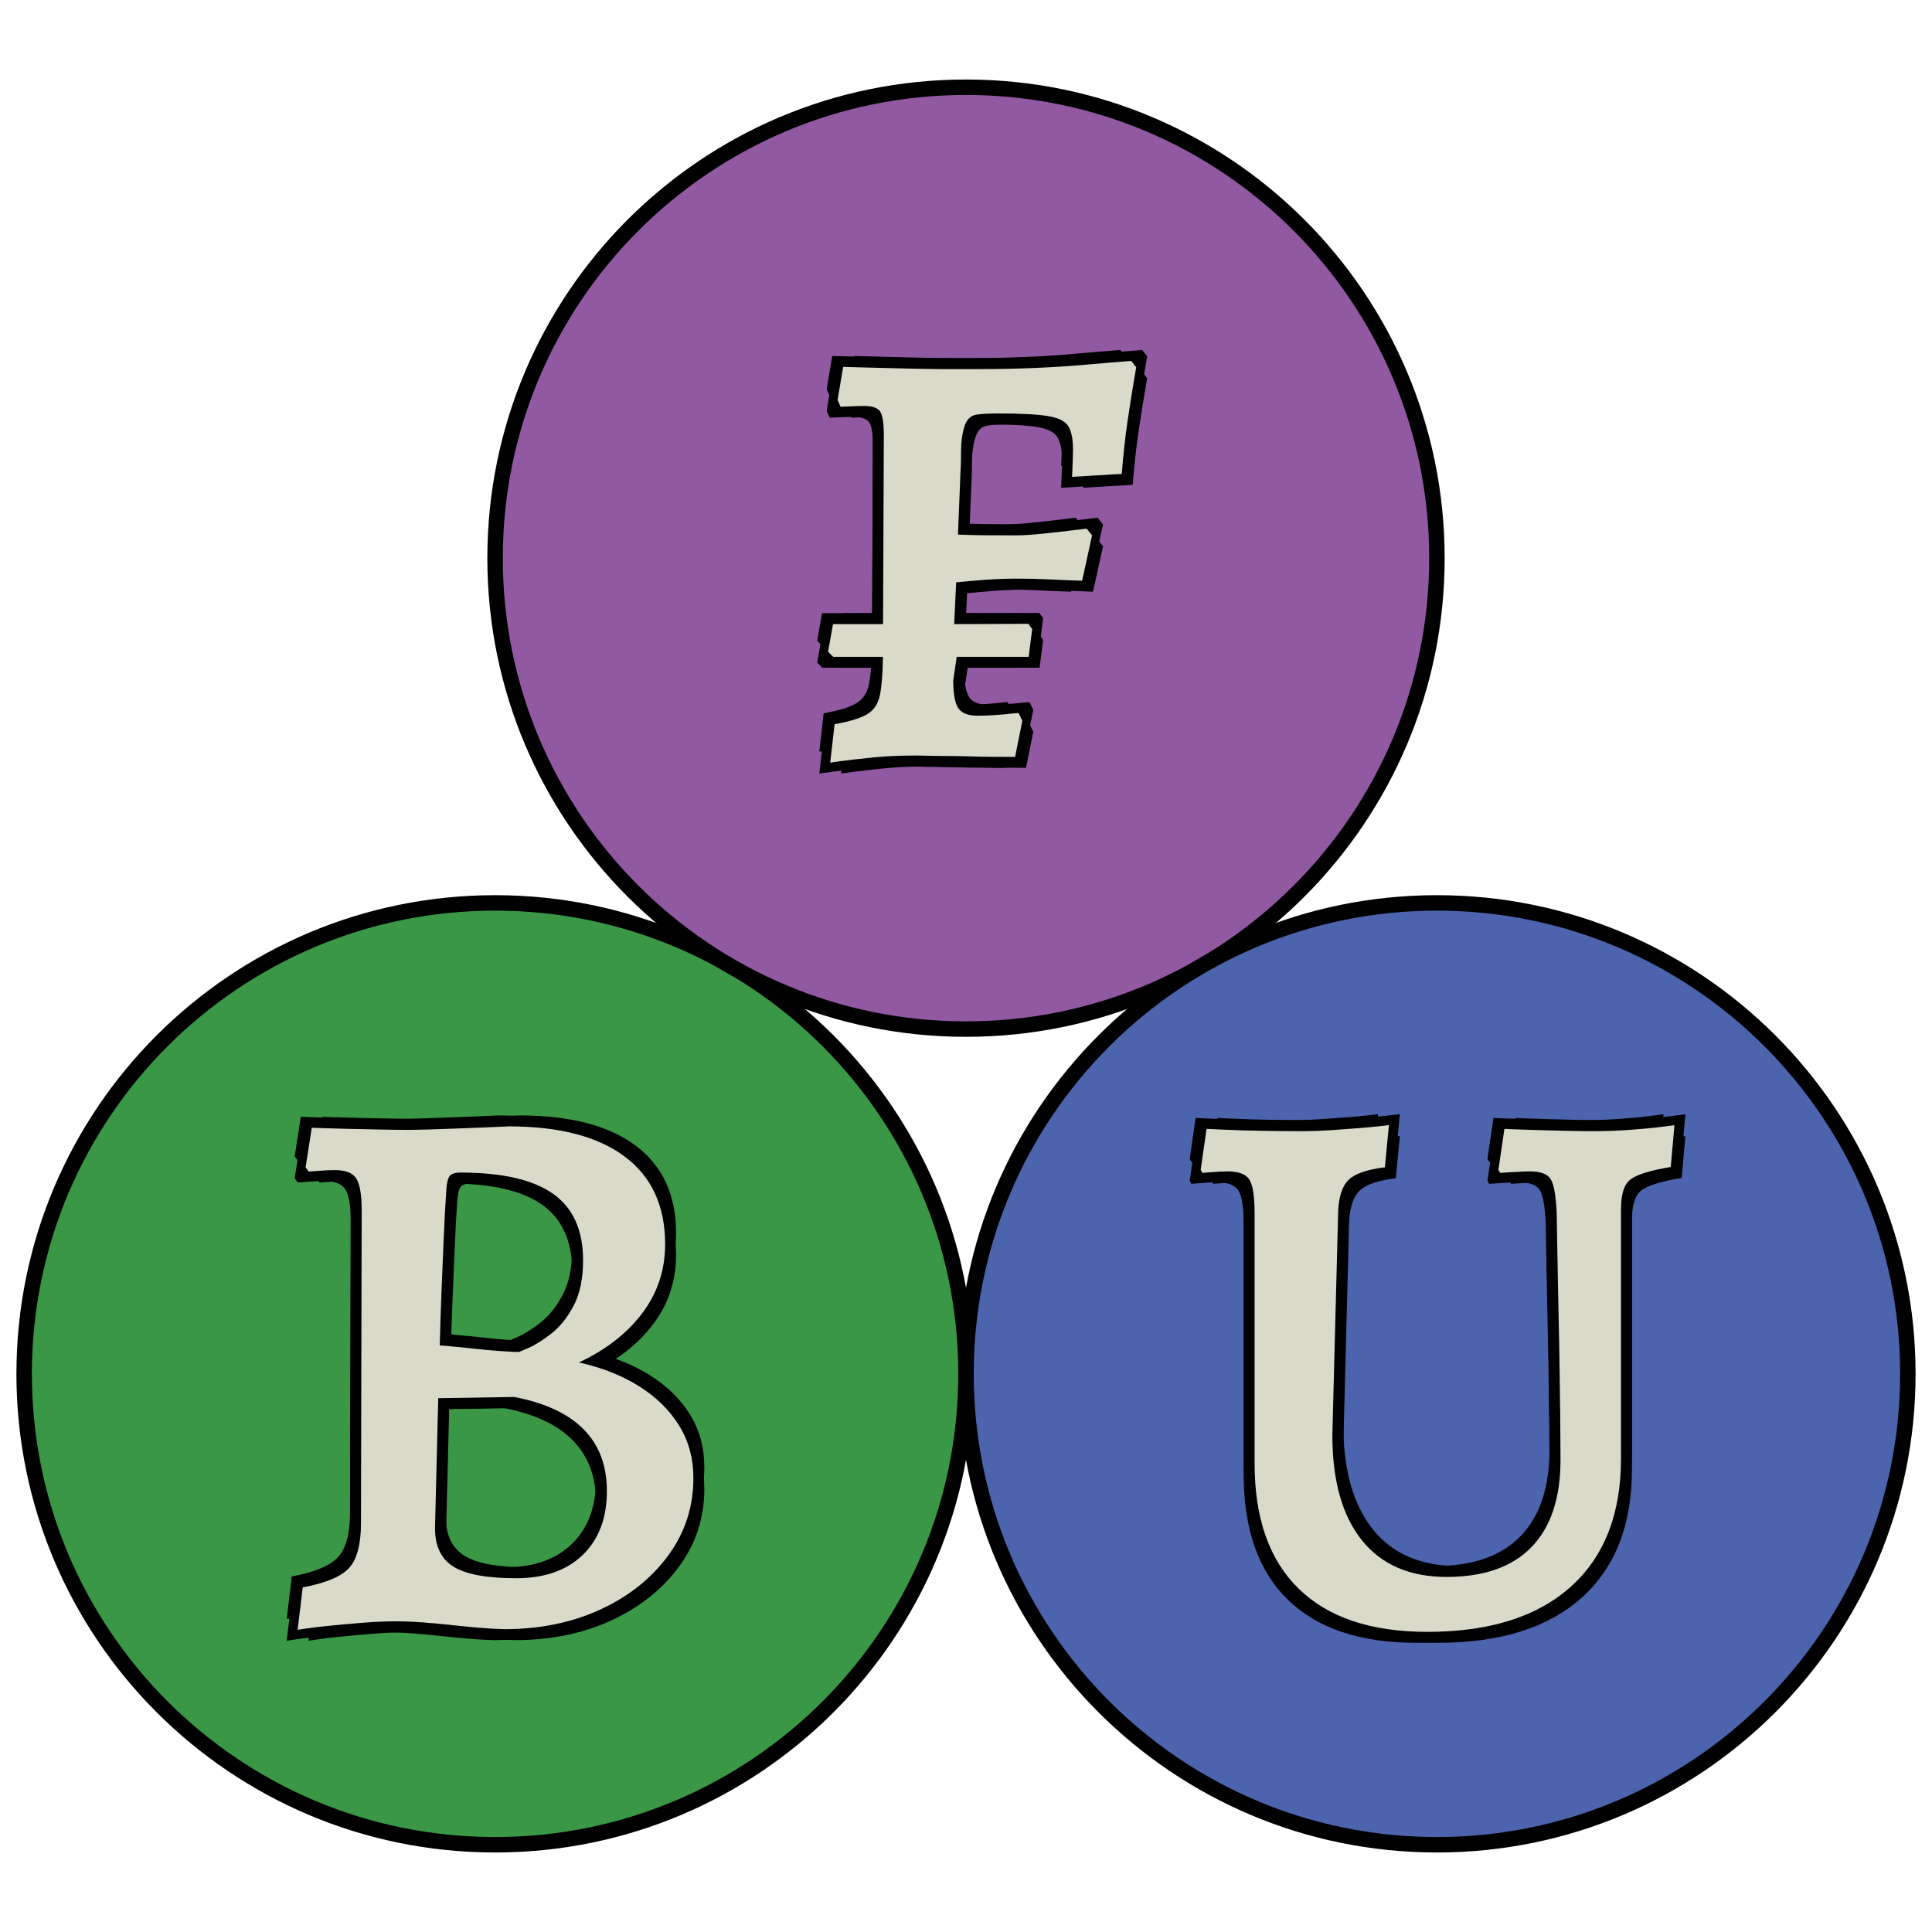
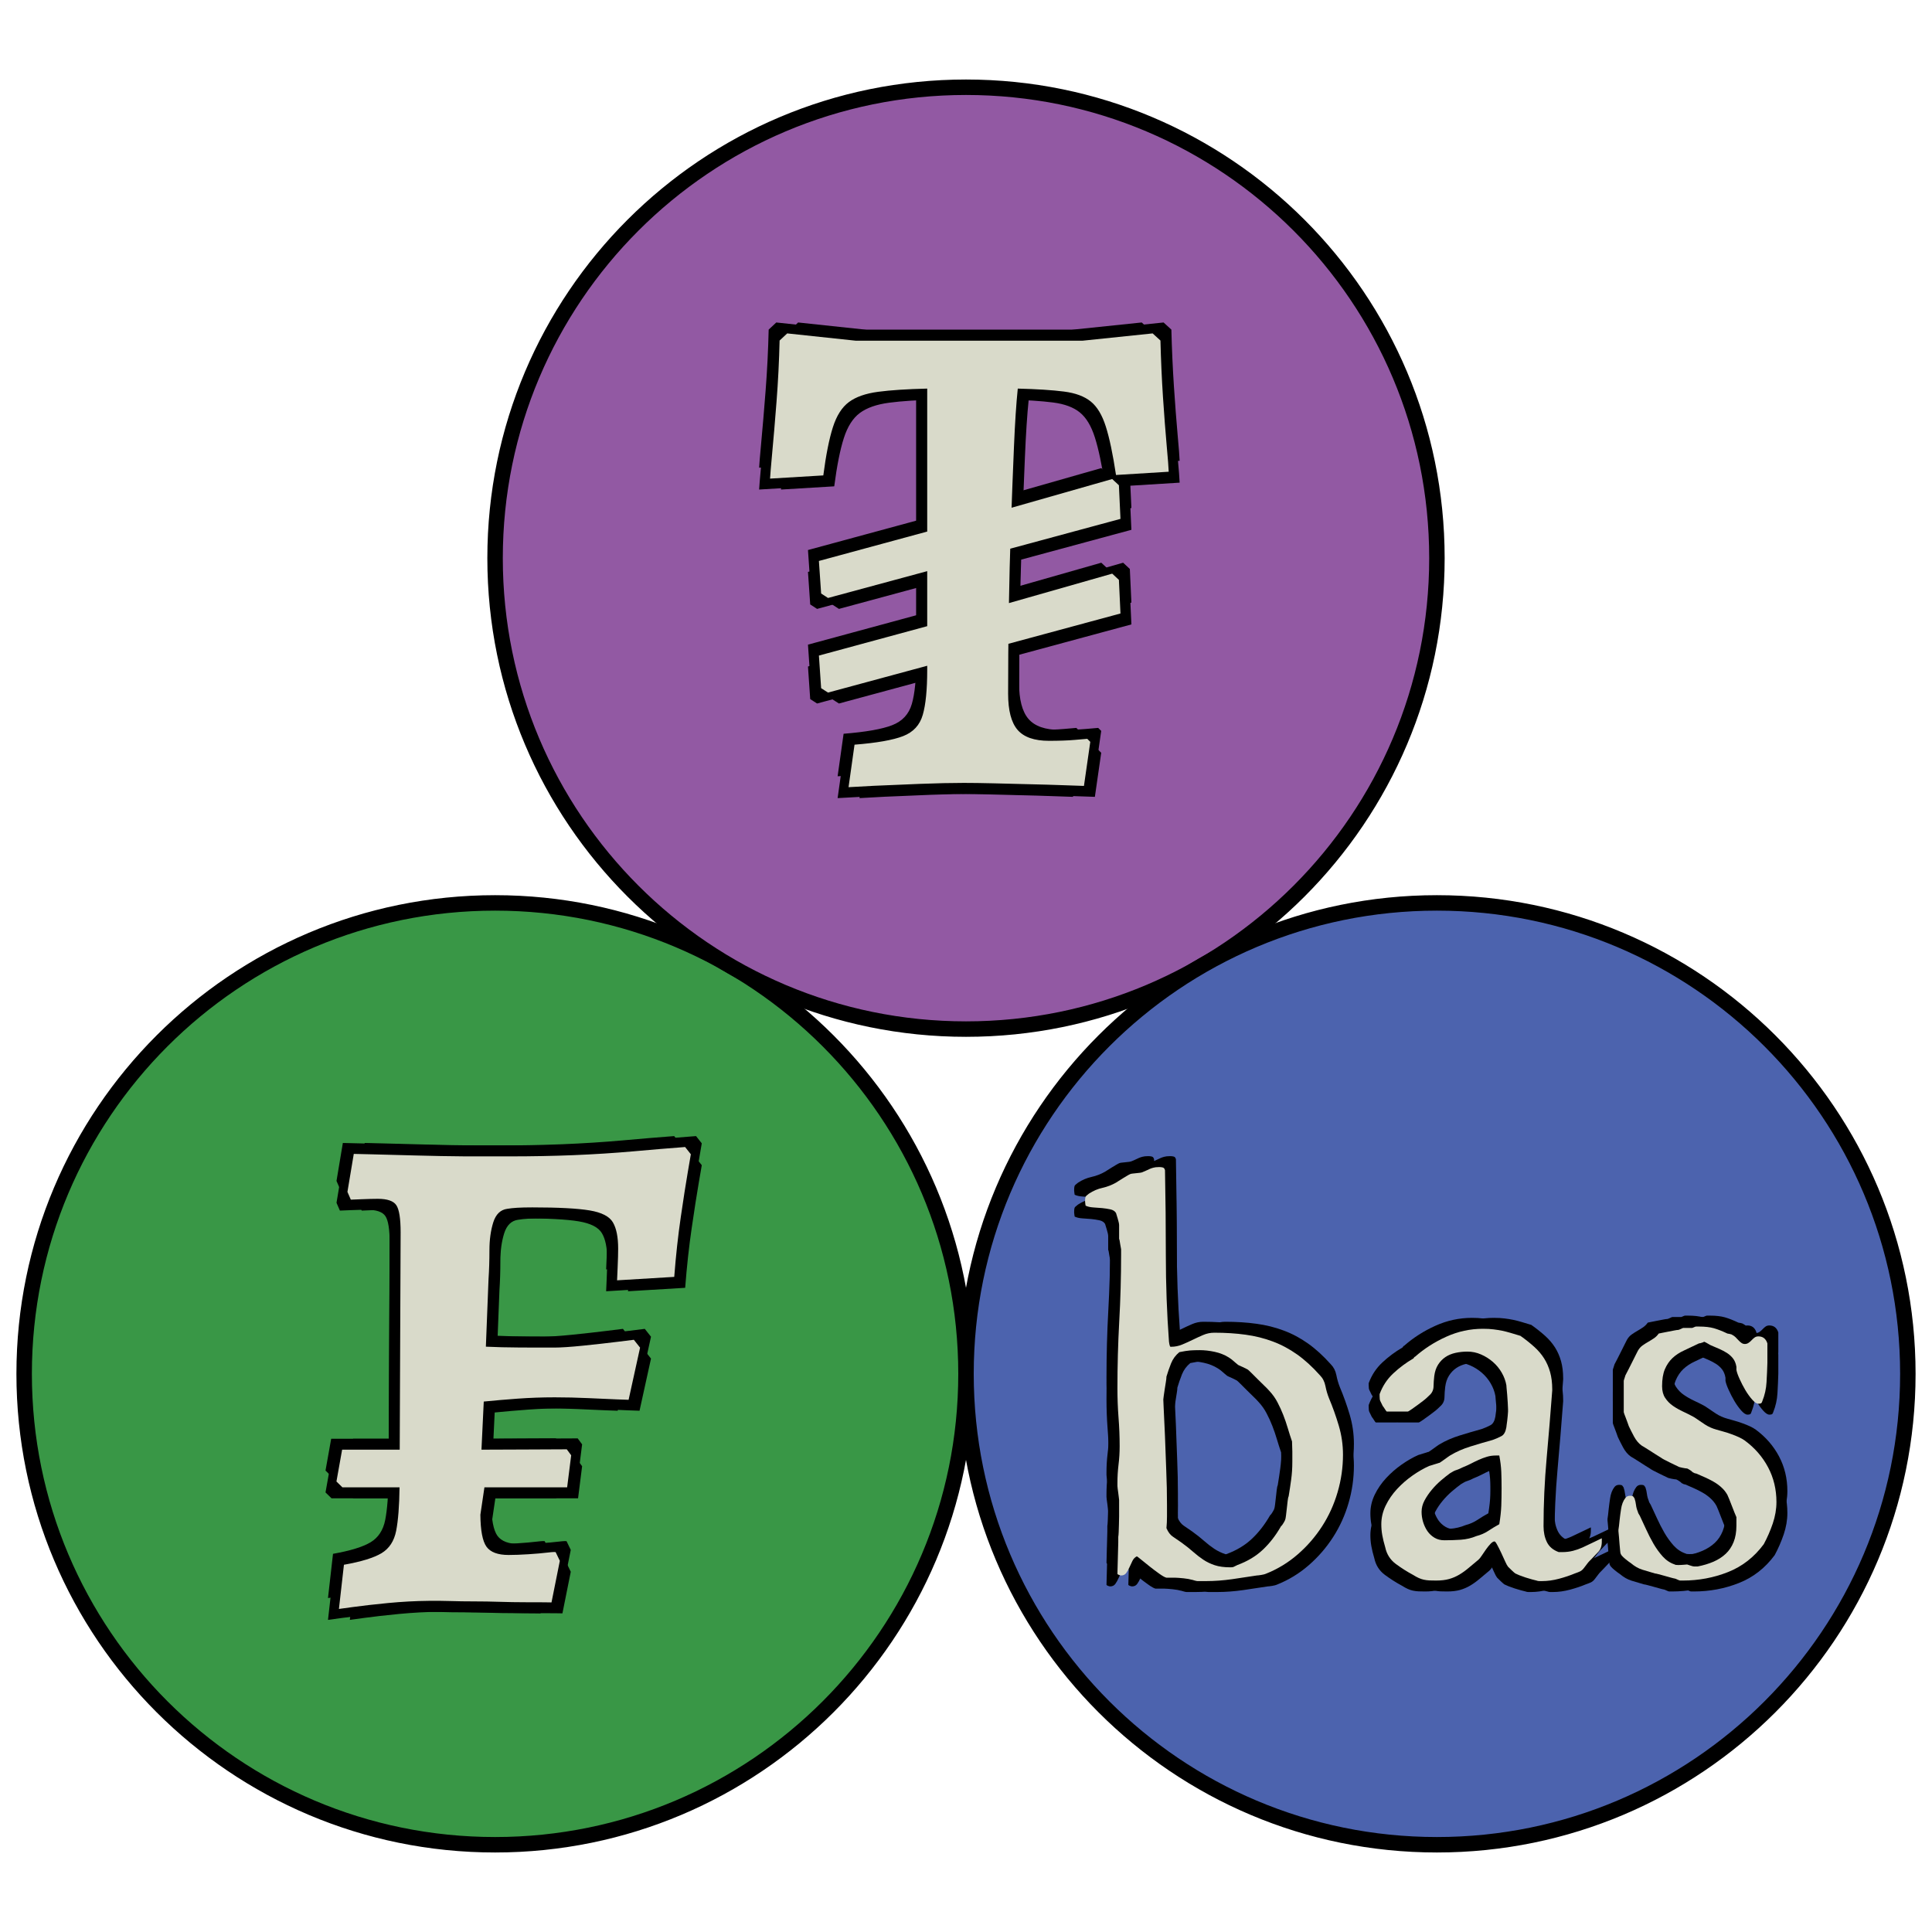
<svg xmlns="http://www.w3.org/2000/svg" xmlns:xlink="http://www.w3.org/1999/xlink" width="500" height="500" viewBox="0 0 500 500">
  <defs>
    <g>
      <g id="glyph-0-0">
-         <path d="M 35.125 0 C 32.469 0 29.66 0.117 26.703 0.359 C 23.754 0.598 20.992 0.844 18.422 1.094 C 15.859 1.344 13.766 1.586 12.141 1.828 C 10.516 2.066 9.703 2.188 9.703 2.188 L 11.016 -8.781 C 17.035 -9.914 21.051 -11.609 23.062 -13.859 C 25.082 -16.117 26.094 -19.953 26.094 -25.359 L 26.281 -106.359 C 26.281 -110.359 25.82 -113.094 24.906 -114.562 C 24 -116.039 22.141 -116.781 19.328 -116.781 C 18.141 -116.781 16.711 -116.711 15.047 -116.578 C 13.391 -116.453 12.562 -116.391 12.562 -116.391 L 11.766 -117.5 L 13.359 -127.734 C 13.359 -127.734 14.254 -127.703 16.047 -127.641 C 17.848 -127.578 20.098 -127.516 22.797 -127.453 C 25.504 -127.398 28.234 -127.344 30.984 -127.281 C 33.742 -127.219 36.023 -127.188 37.828 -127.188 C 39.254 -127.188 41.066 -127.219 43.266 -127.281 C 45.461 -127.344 47.77 -127.422 50.188 -127.516 C 52.613 -127.609 54.906 -127.695 57.062 -127.781 C 59.219 -127.863 60.969 -127.938 62.312 -128 C 63.664 -128.062 64.344 -128.094 64.344 -128.094 C 77.406 -128.094 87.414 -125.484 94.375 -120.266 C 101.332 -115.055 104.812 -107.504 104.812 -97.609 C 104.812 -90.91 102.828 -84.941 98.859 -79.703 C 94.898 -74.473 89.445 -70.238 82.5 -67 C 88.488 -65.664 93.688 -63.609 98.094 -60.828 C 102.508 -58.047 105.953 -54.664 108.422 -50.688 C 110.891 -46.707 112.125 -42.156 112.125 -37.031 C 112.125 -29.664 109.973 -23.031 105.672 -17.125 C 101.379 -11.219 95.539 -6.547 88.156 -3.109 C 80.77 0.316 72.445 2.031 63.188 2.031 C 61.195 1.977 59.02 1.852 56.656 1.656 C 54.289 1.457 51.898 1.223 49.484 0.953 C 47.078 0.691 44.648 0.469 42.203 0.281 C 39.766 0.094 37.406 0 35.125 0 Z M 46.094 -57.75 L 45.25 -24.094 C 45.25 -19.438 46.859 -16.113 50.078 -14.125 C 53.297 -12.145 58.691 -11.156 66.266 -11.156 C 73.598 -11.156 79.344 -13.172 83.5 -17.203 C 87.656 -21.234 89.734 -26.742 89.734 -33.734 C 89.734 -46.879 81.742 -54.988 65.766 -58.062 Z M 46.484 -71.406 C 46.484 -71.406 47.367 -71.332 49.141 -71.188 C 50.922 -71.039 53.047 -70.828 55.516 -70.547 C 57.992 -70.273 60.305 -70.066 62.453 -69.922 C 64.609 -69.773 66.125 -69.703 67 -69.703 C 67 -69.703 67.82 -70.055 69.469 -70.766 C 71.125 -71.484 73.062 -72.695 75.281 -74.406 C 77.508 -76.113 79.445 -78.516 81.094 -81.609 C 82.75 -84.711 83.578 -88.656 83.578 -93.438 C 83.578 -101.25 80.988 -106.984 75.812 -110.641 C 70.645 -114.305 62.633 -116.141 51.781 -116.141 C 50.457 -116.141 49.562 -115.859 49.094 -115.297 C 48.633 -114.742 48.336 -113.625 48.203 -111.938 C 47.93 -107.957 47.695 -103.641 47.5 -98.984 C 47.301 -94.336 47.109 -89.688 46.922 -85.031 C 46.742 -80.375 46.598 -75.832 46.484 -71.406 Z M 46.484 -71.406 " />
+         <path d="M 12 2.141 L 13.297 -9.297 C 17.766 -10.086 21.004 -11.082 23.016 -12.281 C 25.023 -13.488 26.289 -15.422 26.812 -18.078 C 27.332 -20.742 27.625 -24.492 27.688 -29.328 L 12.906 -29.328 L 11.359 -30.844 L 12.828 -39.078 L 27.734 -39.078 L 27.969 -95.297 C 27.969 -98.898 27.598 -101.25 26.859 -102.344 C 26.129 -103.445 24.531 -104 22.062 -104 C 21 -104 19.566 -103.961 17.766 -103.891 C 15.973 -103.816 15.078 -103.781 15.078 -103.781 L 14.203 -105.797 L 15.844 -115.625 C 15.844 -115.625 17.391 -115.586 20.484 -115.516 C 23.586 -115.441 27.367 -115.344 31.828 -115.219 C 36.297 -115.094 40.594 -115.016 44.719 -114.984 L 56.5 -114.984 C 61.906 -114.984 67.289 -115.086 72.656 -115.297 C 78.02 -115.516 83.176 -115.844 88.125 -116.281 C 93.082 -116.727 97.57 -117.102 101.594 -117.406 L 103.078 -115.531 C 103.078 -115.531 102.816 -114.008 102.297 -110.969 C 101.773 -107.926 101.164 -104.02 100.469 -99.25 C 99.77 -94.488 99.207 -89.336 98.781 -83.797 L 83.984 -82.906 C 83.984 -82.906 84.031 -83.973 84.125 -86.109 C 84.219 -88.242 84.266 -89.906 84.266 -91.094 C 84.266 -94.102 83.812 -96.375 82.906 -97.906 C 82.008 -99.445 80 -100.477 76.875 -101 C 73.758 -101.52 68.828 -101.781 62.078 -101.781 C 60.504 -101.781 59.203 -101.75 58.172 -101.688 C 57.141 -101.625 56.258 -101.531 55.531 -101.406 C 53.801 -101.164 52.602 -99.992 51.938 -97.891 C 51.281 -95.785 50.953 -93.395 50.953 -90.719 C 50.953 -88.051 50.875 -85.562 50.719 -83.25 L 50.031 -65.734 C 52.625 -65.609 55.602 -65.535 58.969 -65.516 C 62.344 -65.504 65.25 -65.5 67.688 -65.5 C 69.395 -65.5 71.91 -65.664 75.234 -66 C 78.566 -66.344 81.582 -66.68 84.281 -67.016 C 86.977 -67.348 88.328 -67.516 88.328 -67.516 L 89.938 -65.484 L 86.969 -51.984 C 86.969 -51.984 85.953 -52.02 83.922 -52.094 C 81.891 -52.176 79.422 -52.285 76.516 -52.422 C 73.609 -52.555 70.723 -52.625 67.859 -52.625 C 64.566 -52.625 61.352 -52.508 58.219 -52.281 C 55.082 -52.051 52.172 -51.801 49.484 -51.531 L 48.891 -39.078 C 52.93 -39.078 56.926 -39.094 60.875 -39.125 C 64.82 -39.156 68.188 -39.172 70.969 -39.172 L 72.109 -37.625 L 71.062 -29.328 L 49.656 -29.328 L 48.609 -22.25 C 48.641 -18.164 49.164 -15.406 50.188 -13.969 C 51.219 -12.539 53.125 -11.828 55.906 -11.828 C 57.406 -11.828 59.117 -11.891 61.047 -12.016 C 62.984 -12.141 64.645 -12.285 66.031 -12.453 C 67.414 -12.617 68.109 -12.641 68.109 -12.516 L 69.172 -10.312 L 67.016 0.453 C 67.016 0.453 66.383 0.441 65.125 0.422 C 63.863 0.41 62.203 0.406 60.141 0.406 C 58.086 0.406 55.914 0.367 53.625 0.297 C 51.344 0.223 49.133 0.188 47 0.188 C 44.895 0.188 42.816 0.156 40.766 0.094 C 38.723 0.031 36.859 0.016 35.172 0.047 C 31.805 0.078 28.32 0.266 24.719 0.609 C 21.113 0.961 18.094 1.305 15.656 1.641 C 13.219 1.973 12 2.141 12 2.141 Z M 12 2.141 " />
      </g>
      <g id="glyph-0-1">
-         <path d="M 10.438 1.859 L 11.562 -8.078 C 15.445 -8.766 18.266 -9.629 20.016 -10.672 C 21.766 -11.723 22.863 -13.406 23.312 -15.719 C 23.77 -18.039 24.023 -21.305 24.078 -25.516 L 11.219 -25.516 L 9.875 -26.828 L 11.156 -33.984 L 24.109 -33.984 L 24.312 -82.875 C 24.312 -86 23.992 -88.039 23.359 -89 C 22.723 -89.957 21.332 -90.438 19.188 -90.438 C 18.258 -90.438 17.016 -90.398 15.453 -90.328 C 13.891 -90.266 13.109 -90.234 13.109 -90.234 L 12.344 -91.984 L 13.781 -100.547 C 13.781 -100.547 15.125 -100.508 17.812 -100.438 C 20.508 -100.375 23.797 -100.289 27.672 -100.188 C 31.555 -100.082 35.289 -100.016 38.875 -99.984 L 49.125 -99.984 C 53.82 -99.984 58.504 -100.078 63.172 -100.266 C 67.836 -100.453 72.32 -100.738 76.625 -101.125 C 80.938 -101.508 84.844 -101.832 88.344 -102.094 L 89.625 -100.453 C 89.625 -100.453 89.398 -99.129 88.953 -96.484 C 88.504 -93.848 87.973 -90.457 87.359 -86.312 C 86.754 -82.164 86.266 -77.68 85.891 -72.859 L 73.031 -72.094 C 73.031 -72.094 73.066 -73.02 73.141 -74.875 C 73.223 -76.727 73.266 -78.172 73.266 -79.203 C 73.266 -81.828 72.875 -83.805 72.094 -85.141 C 71.312 -86.473 69.562 -87.363 66.844 -87.812 C 64.133 -88.27 59.848 -88.5 53.984 -88.5 C 52.609 -88.5 51.473 -88.473 50.578 -88.422 C 49.68 -88.367 48.922 -88.289 48.297 -88.188 C 46.785 -87.969 45.742 -86.941 45.172 -85.109 C 44.598 -83.285 44.305 -81.211 44.297 -78.891 C 44.297 -76.566 44.234 -74.398 44.109 -72.391 L 43.5 -57.156 C 45.758 -57.051 48.352 -56.988 51.281 -56.969 C 54.207 -56.957 56.734 -56.953 58.859 -56.953 C 60.336 -56.953 62.523 -57.098 65.422 -57.391 C 68.316 -57.68 70.938 -57.973 73.281 -58.266 C 75.625 -58.555 76.797 -58.703 76.797 -58.703 L 78.203 -56.953 L 75.625 -45.203 C 75.625 -45.203 74.738 -45.234 72.969 -45.297 C 71.195 -45.367 69.051 -45.461 66.531 -45.578 C 64.008 -45.691 61.5 -45.75 59 -45.75 C 56.133 -45.75 53.336 -45.648 50.609 -45.453 C 47.891 -45.254 45.363 -45.035 43.031 -44.797 L 42.516 -33.984 C 46.023 -33.984 49.492 -33.992 52.922 -34.016 C 56.359 -34.047 59.289 -34.062 61.719 -34.062 L 62.703 -32.703 L 61.797 -25.516 L 43.172 -25.516 L 42.266 -19.344 C 42.297 -15.789 42.754 -13.391 43.641 -12.141 C 44.535 -10.898 46.191 -10.281 48.609 -10.281 C 49.91 -10.281 51.398 -10.332 53.078 -10.438 C 54.766 -10.551 56.207 -10.68 57.406 -10.828 C 58.613 -10.973 59.219 -10.992 59.219 -10.891 L 60.156 -8.969 L 58.281 0.391 C 58.281 0.391 57.727 0.383 56.625 0.375 C 55.531 0.363 54.086 0.359 52.297 0.359 C 50.516 0.359 48.629 0.32 46.641 0.25 C 44.648 0.188 42.727 0.156 40.875 0.156 C 39.039 0.156 37.234 0.129 35.453 0.078 C 33.672 0.023 32.047 0.016 30.578 0.047 C 27.66 0.066 24.633 0.227 21.5 0.531 C 18.363 0.844 15.734 1.141 13.609 1.422 C 11.492 1.711 10.438 1.859 10.438 1.859 Z M 10.438 1.859 " />
+         <path d="M 37.922 1.109 L 39.469 -9.891 C 45.227 -10.348 49.422 -11.086 52.047 -12.109 C 54.672 -13.129 56.363 -14.957 57.125 -17.594 C 57.895 -20.227 58.281 -24.113 58.281 -29.25 L 58.281 -102.047 C 53.062 -101.922 48.832 -101.645 45.594 -101.219 C 42.352 -100.789 39.828 -99.906 38.016 -98.562 C 36.211 -97.219 34.832 -95.051 33.875 -92.062 C 32.914 -89.07 32.086 -84.91 31.391 -79.578 L 17.609 -78.75 C 17.641 -79.477 17.82 -81.664 18.156 -85.312 C 18.5 -88.969 18.875 -93.406 19.281 -98.625 C 19.688 -103.852 19.953 -109.141 20.078 -114.484 L 22.047 -116.328 L 39.812 -114.438 L 98.453 -114.438 L 116.625 -116.328 L 118.641 -114.484 C 118.766 -109.516 118.984 -104.629 119.297 -99.828 C 119.617 -95.035 119.938 -90.879 120.25 -87.359 C 120.57 -83.836 120.75 -81.562 120.781 -80.531 L 107.141 -79.688 C 106.328 -85.082 105.445 -89.266 104.5 -92.234 C 103.562 -95.203 102.266 -97.359 100.609 -98.703 C 98.953 -100.047 96.633 -100.906 93.656 -101.281 C 90.676 -101.664 86.695 -101.922 81.719 -102.047 C 81.32 -98.191 80.992 -93.188 80.734 -87.031 C 80.473 -80.875 80.211 -74.148 79.953 -66.859 C 79.703 -59.566 79.516 -52.129 79.391 -44.547 C 79.273 -36.973 79.219 -29.816 79.219 -23.078 C 79.219 -18.742 80.031 -15.629 81.656 -13.734 C 83.289 -11.836 86 -10.891 89.781 -10.891 C 92.426 -10.891 94.641 -10.969 96.422 -11.125 C 98.203 -11.281 99.297 -11.375 99.703 -11.406 L 100.484 -10.625 L 98.844 0.781 C 97.801 0.75 95.992 0.688 93.422 0.594 C 90.848 0.5 87.973 0.414 84.797 0.344 C 81.617 0.27 78.504 0.191 75.453 0.109 C 72.41 0.035 69.836 0 67.734 0 C 64.566 0 60.797 0.082 56.422 0.25 C 52.055 0.414 48.082 0.582 44.5 0.75 C 40.926 0.926 38.734 1.047 37.922 1.109 Z M 32.609 -23.375 L 30.828 -24.516 L 30.25 -32.953 L 62.656 -41.75 L 106.156 -54.156 L 107.891 -52.547 L 108.297 -43.844 Z M 32.609 -47.859 L 30.828 -49.016 L 30.25 -57.438 L 62.656 -66.234 L 106.156 -78.641 L 107.891 -77.031 L 108.297 -68.328 Z M 32.609 -47.859 " />
      </g>
-       <g id="glyph-0-2">
-         <path d="M 64.172 2.391 C 49.617 2.391 38.531 -1.328 30.906 -8.766 C 23.289 -16.203 19.484 -27.008 19.484 -41.188 L 19.484 -106.031 C 19.484 -110.301 19.039 -113.16 18.156 -114.609 C 17.27 -116.055 15.379 -116.781 12.484 -116.781 C 11.348 -116.781 9.973 -116.711 8.359 -116.578 C 6.742 -116.453 5.938 -116.391 5.938 -116.391 L 5.531 -117.188 L 7.047 -127.781 C 7.047 -127.781 8.508 -127.711 11.438 -127.578 C 14.363 -127.441 17.781 -127.344 21.688 -127.281 C 25.602 -127.219 29.094 -127.188 32.156 -127.188 C 34.25 -127.188 36.57 -127.27 39.125 -127.438 C 41.676 -127.613 44.102 -127.789 46.406 -127.969 C 48.707 -128.156 50.586 -128.332 52.047 -128.5 C 53.516 -128.676 54.25 -128.766 54.25 -128.766 L 53.203 -117.844 C 48.598 -117.258 45.488 -116.195 43.875 -114.656 C 42.27 -113.125 41.352 -110.516 41.125 -106.828 L 39.609 -48.531 C 39.609 -36.781 42.145 -27.723 47.219 -21.359 C 52.301 -15.004 59.613 -11.828 69.156 -11.828 C 78.832 -11.828 86.164 -14.406 91.156 -19.562 C 96.156 -24.719 98.656 -32.242 98.656 -42.141 C 98.656 -44.867 98.629 -48.781 98.578 -53.875 C 98.523 -58.969 98.445 -64.484 98.344 -70.422 C 98.238 -76.359 98.125 -82.039 98 -87.469 C 97.883 -92.895 97.801 -97.344 97.75 -100.812 C 97.695 -104.289 97.672 -106.031 97.672 -106.031 C 97.461 -110.562 96.938 -113.484 96.094 -114.797 C 95.258 -116.117 93.477 -116.781 90.75 -116.781 C 89.613 -116.781 88.039 -116.711 86.031 -116.578 C 84.02 -116.453 83.016 -116.391 83.016 -116.391 L 82.578 -117.188 L 84.141 -127.781 C 84.141 -127.781 84.945 -127.742 86.562 -127.672 C 88.188 -127.609 90.219 -127.539 92.656 -127.469 C 95.102 -127.406 97.625 -127.344 100.219 -127.281 C 102.82 -127.219 105.051 -127.188 106.906 -127.188 C 110.07 -127.188 113.266 -127.297 116.484 -127.516 C 119.703 -127.742 122.445 -128.004 124.719 -128.297 C 127 -128.586 128.141 -128.734 128.141 -128.734 L 127.188 -117.922 C 121.812 -117.023 118.32 -115.938 116.719 -114.656 C 115.113 -113.383 114.312 -110.867 114.312 -107.109 L 114.312 -42.469 C 114.312 -28.094 109.961 -17.02 101.266 -9.25 C 92.578 -1.488 80.211 2.391 64.172 2.391 Z M 64.172 2.391 " />
+       <g id="glyph-1-0">
+         <path d="M 22.891 -13.562 C 23.328 -12.539 23.875 -11.812 24.531 -11.375 C 25.188 -10.938 25.898 -10.445 26.672 -9.906 C 27.891 -9.031 28.938 -8.203 29.812 -7.422 C 30.688 -6.648 31.562 -5.973 32.438 -5.391 C 33.312 -4.805 34.297 -4.332 35.391 -3.969 C 36.484 -3.602 37.832 -3.422 39.438 -3.422 C 39.875 -3.422 40.148 -3.457 40.266 -3.531 C 40.391 -3.602 40.719 -3.766 41.25 -4.016 C 43.875 -4.984 46.07 -6.305 47.844 -7.984 C 49.625 -9.66 51.191 -11.688 52.547 -14.062 C 52.742 -14.207 52.973 -14.508 53.234 -14.969 C 53.504 -15.438 53.641 -15.719 53.641 -15.812 C 53.691 -15.914 53.754 -16.254 53.828 -16.828 C 53.898 -17.41 53.973 -18.039 54.047 -18.719 C 54.117 -19.406 54.191 -20.051 54.266 -20.656 C 54.336 -21.27 54.422 -21.648 54.516 -21.797 C 54.66 -22.617 54.781 -23.379 54.875 -24.078 C 54.977 -24.785 55.078 -25.477 55.172 -26.156 C 55.266 -26.844 55.336 -27.562 55.391 -28.312 C 55.441 -29.062 55.469 -29.898 55.469 -30.828 C 55.469 -31.023 55.469 -31.363 55.469 -31.844 C 55.469 -32.332 55.469 -32.852 55.469 -33.406 C 55.469 -33.969 55.453 -34.477 55.422 -34.938 C 55.398 -35.406 55.391 -35.758 55.391 -36 C 55.004 -37.125 54.641 -38.266 54.297 -39.422 C 53.953 -40.586 53.562 -41.727 53.125 -42.844 C 52.688 -43.969 52.188 -45.062 51.625 -46.125 C 51.07 -47.195 50.359 -48.195 49.484 -49.125 C 49.191 -49.469 48.754 -49.914 48.172 -50.469 C 47.586 -51.031 47.004 -51.602 46.422 -52.188 C 45.836 -52.77 45.316 -53.289 44.859 -53.75 C 44.398 -54.207 44.098 -54.488 43.953 -54.594 C 43.898 -54.633 43.738 -54.719 43.469 -54.844 C 43.207 -54.969 42.93 -55.102 42.641 -55.25 C 42.348 -55.395 42.055 -55.523 41.766 -55.641 C 41.473 -55.766 41.301 -55.875 41.25 -55.969 C 41.195 -56.02 41.062 -56.129 40.844 -56.297 C 40.625 -56.473 40.395 -56.672 40.156 -56.891 C 39.914 -57.109 39.672 -57.301 39.422 -57.469 C 39.18 -57.633 39.016 -57.742 38.922 -57.797 C 37.898 -58.43 36.719 -58.895 35.375 -59.188 C 34.039 -59.477 32.742 -59.625 31.484 -59.625 C 30.516 -59.625 29.688 -59.598 29 -59.547 C 28.32 -59.492 27.398 -59.348 26.234 -59.109 C 25.266 -58.328 24.547 -57.352 24.078 -56.188 C 23.617 -55.02 23.223 -53.879 22.891 -52.766 C 22.891 -52.422 22.836 -51.945 22.734 -51.344 C 22.641 -50.738 22.539 -50.117 22.438 -49.484 C 22.344 -48.859 22.258 -48.289 22.188 -47.781 C 22.113 -47.27 22.078 -46.961 22.078 -46.859 C 22.078 -46.566 22.102 -45.945 22.156 -45 C 22.207 -44.051 22.254 -43.039 22.297 -41.969 C 22.348 -40.906 22.395 -39.91 22.438 -38.984 C 22.488 -38.066 22.516 -37.488 22.516 -37.25 C 22.617 -34.281 22.727 -31.328 22.844 -28.391 C 22.969 -25.453 23.031 -22.523 23.031 -19.609 C 23.031 -18.629 23.031 -17.617 23.031 -16.578 C 23.031 -15.535 22.984 -14.531 22.891 -13.562 Z M 15.234 -6.266 C 14.742 -6.023 14.363 -5.633 14.094 -5.094 C 13.832 -4.562 13.578 -4.016 13.328 -3.453 C 13.086 -2.898 12.812 -2.406 12.5 -1.969 C 12.188 -1.531 11.738 -1.312 11.156 -1.312 C 11.051 -1.312 10.863 -1.359 10.594 -1.453 C 10.332 -1.555 10.203 -1.656 10.203 -1.75 L 10.422 -9.906 L 10.422 -11.297 C 10.473 -11.586 10.508 -12.008 10.531 -12.562 C 10.551 -13.125 10.57 -13.758 10.594 -14.469 C 10.625 -15.176 10.641 -15.906 10.641 -16.656 C 10.641 -17.406 10.641 -18.098 10.641 -18.734 L 10.641 -20.844 C 10.641 -20.938 10.613 -21.164 10.562 -21.531 C 10.52 -21.895 10.473 -22.27 10.422 -22.656 C 10.367 -23.051 10.316 -23.43 10.266 -23.797 C 10.223 -24.16 10.203 -24.391 10.203 -24.484 L 10.203 -25.219 C 10.203 -26.82 10.297 -28.398 10.484 -29.953 C 10.68 -31.504 10.781 -33.109 10.781 -34.766 C 10.781 -37.297 10.68 -39.785 10.484 -42.234 C 10.297 -44.691 10.203 -47.18 10.203 -49.703 C 10.203 -55.586 10.359 -61.367 10.672 -67.047 C 10.992 -72.734 11.156 -78.52 11.156 -84.406 L 11.156 -85.719 C 11.156 -85.758 11.129 -85.91 11.078 -86.172 C 11.023 -86.441 10.973 -86.734 10.922 -87.047 C 10.879 -87.367 10.832 -87.66 10.781 -87.922 C 10.738 -88.191 10.691 -88.352 10.641 -88.406 L 10.641 -91.984 C 10.641 -92.172 10.602 -92.422 10.531 -92.734 C 10.457 -93.055 10.367 -93.383 10.266 -93.719 C 10.172 -94.062 10.078 -94.367 9.984 -94.641 C 9.891 -94.91 9.844 -95.066 9.844 -95.109 C 9.551 -95.598 9.062 -95.914 8.375 -96.062 C 7.695 -96.207 6.984 -96.316 6.234 -96.391 C 5.484 -96.461 4.719 -96.52 3.938 -96.562 C 3.156 -96.613 2.5 -96.766 1.969 -97.016 C 1.969 -97.055 1.941 -97.223 1.891 -97.516 C 1.848 -97.805 1.828 -98 1.828 -98.094 C 1.828 -98.676 1.863 -99.066 1.938 -99.266 C 2.008 -99.461 2.312 -99.754 2.844 -100.141 C 3.957 -100.867 5.117 -101.363 6.328 -101.625 C 7.547 -101.895 8.719 -102.348 9.844 -102.984 C 9.938 -103.035 10.148 -103.172 10.484 -103.391 C 10.828 -103.609 11.191 -103.836 11.578 -104.078 C 11.973 -104.316 12.352 -104.547 12.719 -104.766 C 13.082 -104.984 13.336 -105.117 13.484 -105.172 C 13.535 -105.223 13.719 -105.27 14.031 -105.312 C 14.344 -105.363 14.68 -105.398 15.047 -105.422 C 15.41 -105.453 15.75 -105.488 16.062 -105.531 C 16.383 -105.582 16.594 -105.633 16.688 -105.688 C 17.07 -105.832 17.41 -105.977 17.703 -106.125 C 17.992 -106.27 18.273 -106.398 18.547 -106.516 C 18.816 -106.641 19.133 -106.75 19.5 -106.844 C 19.863 -106.945 20.312 -107 20.844 -107 L 21.203 -107 C 21.453 -107 21.707 -106.961 21.969 -106.891 C 22.238 -106.816 22.422 -106.582 22.516 -106.188 C 22.66 -98.945 22.734 -91.586 22.734 -84.109 C 22.734 -76.629 23.004 -69.195 23.547 -61.812 C 23.547 -61.707 23.582 -61.484 23.656 -61.141 C 23.727 -60.805 23.812 -60.594 23.906 -60.5 L 24.125 -60.5 C 25.094 -60.5 26.039 -60.691 26.969 -61.078 C 27.895 -61.461 28.805 -61.875 29.703 -62.312 C 30.598 -62.75 31.492 -63.16 32.391 -63.547 C 33.297 -63.941 34.258 -64.141 35.281 -64.141 C 38.195 -64.141 40.891 -63.969 43.359 -63.625 C 45.836 -63.289 48.18 -62.707 50.391 -61.875 C 52.609 -61.051 54.711 -59.93 56.703 -58.516 C 58.691 -57.109 60.66 -55.312 62.609 -53.125 C 63.336 -52.395 63.812 -51.473 64.031 -50.359 C 64.25 -49.242 64.551 -48.203 64.938 -47.234 C 65.906 -44.941 66.754 -42.566 67.484 -40.109 C 68.211 -37.66 68.578 -35.148 68.578 -32.578 C 68.578 -29.273 68.113 -26.039 67.188 -22.875 C 66.27 -19.719 64.938 -16.781 63.188 -14.062 C 61.438 -11.344 59.332 -8.914 56.875 -6.781 C 54.426 -4.645 51.672 -2.969 48.609 -1.75 C 48.422 -1.656 48.035 -1.555 47.453 -1.453 C 46.867 -1.359 46.477 -1.312 46.281 -1.312 C 44.438 -1.02 42.32 -0.703 39.938 -0.359 C 37.562 -0.023 35.328 0.141 33.234 0.141 L 30.906 0.141 C 30.758 0.141 30.488 0.082 30.094 -0.031 C 29.707 -0.156 29.469 -0.219 29.375 -0.219 C 29.227 -0.27 28.957 -0.332 28.562 -0.406 C 28.176 -0.477 27.766 -0.535 27.328 -0.578 C 26.891 -0.629 26.477 -0.664 26.094 -0.688 C 25.707 -0.719 25.414 -0.734 25.219 -0.734 L 22.891 -0.734 C 22.492 -0.828 21.883 -1.164 21.062 -1.75 C 20.238 -2.332 19.398 -2.961 18.547 -3.641 C 17.691 -4.328 16.938 -4.938 16.281 -5.469 C 15.633 -6 15.285 -6.266 15.234 -6.266 Z M 15.234 -6.266 " />
+       </g>
+       <g id="glyph-1-1">
+         <path d="M 15.672 -17.781 C 15.672 -16.906 15.801 -16.031 16.062 -15.156 C 16.332 -14.281 16.707 -13.488 17.188 -12.781 C 17.676 -12.082 18.285 -11.516 19.016 -11.078 C 19.742 -10.641 20.598 -10.422 21.578 -10.422 C 22.984 -10.422 24.398 -10.469 25.828 -10.562 C 27.266 -10.664 28.613 -10.984 29.875 -11.516 C 31 -11.805 32.02 -12.254 32.938 -12.859 C 33.863 -13.473 34.812 -14.047 35.781 -14.578 C 36.07 -16.367 36.242 -17.945 36.297 -19.312 C 36.348 -20.676 36.375 -22.207 36.375 -23.906 C 36.375 -25.457 36.348 -26.875 36.297 -28.156 C 36.242 -29.445 36.07 -30.848 35.781 -32.359 L 34.906 -32.359 C 34.082 -32.359 33.305 -32.25 32.578 -32.031 C 31.848 -31.812 31.129 -31.539 30.422 -31.219 C 29.723 -30.906 29.047 -30.578 28.391 -30.234 C 27.734 -29.898 27.039 -29.586 26.312 -29.297 C 25.633 -28.953 25.086 -28.719 24.672 -28.594 C 24.254 -28.477 23.707 -28.203 23.031 -27.766 C 22.301 -27.234 21.508 -26.602 20.656 -25.875 C 19.812 -25.145 19.023 -24.344 18.297 -23.469 C 17.566 -22.594 16.945 -21.68 16.438 -20.734 C 15.926 -19.785 15.672 -18.801 15.672 -17.781 Z M 5.25 -14.578 C 5.25 -16.234 5.625 -17.836 6.375 -19.391 C 7.125 -20.941 8.109 -22.375 9.328 -23.688 C 10.547 -25 11.883 -26.164 13.344 -27.188 C 14.801 -28.207 16.234 -29.031 17.641 -29.656 C 17.68 -29.656 17.836 -29.703 18.109 -29.797 C 18.379 -29.898 18.66 -29.988 18.953 -30.062 C 19.242 -30.133 19.52 -30.219 19.781 -30.312 C 20.051 -30.414 20.234 -30.469 20.328 -30.469 C 20.379 -30.508 20.535 -30.613 20.797 -30.781 C 21.066 -30.957 21.348 -31.156 21.641 -31.375 C 21.93 -31.594 22.211 -31.797 22.484 -31.984 C 22.754 -32.18 22.938 -32.305 23.031 -32.359 C 24.633 -33.328 26.422 -34.113 28.391 -34.719 C 30.359 -35.332 32.238 -35.883 34.031 -36.375 C 34.957 -36.707 35.734 -37.047 36.359 -37.391 C 36.992 -37.734 37.41 -38.488 37.609 -39.656 C 37.609 -39.695 37.629 -39.875 37.672 -40.188 C 37.723 -40.508 37.773 -40.891 37.828 -41.328 C 37.879 -41.766 37.926 -42.211 37.969 -42.672 C 38.02 -43.129 38.047 -43.484 38.047 -43.734 L 38.047 -44.312 C 38.047 -44.75 38.02 -45.316 37.969 -46.016 C 37.926 -46.723 37.879 -47.406 37.828 -48.062 C 37.773 -48.719 37.723 -49.289 37.672 -49.781 C 37.629 -50.27 37.609 -50.535 37.609 -50.578 C 37.41 -51.691 37.008 -52.77 36.406 -53.812 C 35.801 -54.863 35.035 -55.789 34.109 -56.594 C 33.18 -57.395 32.16 -58.035 31.047 -58.516 C 29.93 -59.004 28.766 -59.25 27.547 -59.25 C 26.484 -59.25 25.453 -59.141 24.453 -58.922 C 23.453 -58.703 22.578 -58.336 21.828 -57.828 C 21.078 -57.316 20.445 -56.66 19.938 -55.859 C 19.426 -55.055 19.098 -54.07 18.953 -52.906 C 18.848 -52.039 18.785 -51.145 18.766 -50.219 C 18.742 -49.289 18.367 -48.516 17.641 -47.891 C 17.492 -47.742 17.273 -47.535 16.984 -47.266 C 16.691 -46.992 16.383 -46.738 16.062 -46.5 C 15.75 -46.258 15.473 -46.051 15.234 -45.875 C 14.992 -45.707 14.848 -45.598 14.797 -45.547 C 14.41 -45.254 13.891 -44.879 13.234 -44.422 C 12.578 -43.961 12.195 -43.734 12.094 -43.734 L 6.703 -43.734 C 6.609 -43.734 6.453 -43.914 6.234 -44.281 C 6.016 -44.645 5.805 -44.945 5.609 -45.188 C 5.316 -45.82 5.109 -46.25 4.984 -46.469 C 4.867 -46.688 4.812 -47.109 4.812 -47.734 L 4.812 -48.25 C 5.582 -50.344 6.758 -52.129 8.344 -53.609 C 9.926 -55.086 11.641 -56.363 13.484 -57.438 C 13.535 -57.438 13.609 -57.52 13.703 -57.688 C 13.797 -57.852 13.895 -57.938 14 -57.938 C 16.375 -60.031 19.066 -61.754 22.078 -63.109 C 25.098 -64.473 28.258 -65.156 31.562 -65.156 C 32.625 -65.156 33.547 -65.102 34.328 -65 C 35.109 -64.906 35.848 -64.785 36.547 -64.641 C 37.254 -64.492 37.973 -64.312 38.703 -64.094 C 39.43 -63.875 40.281 -63.617 41.25 -63.328 C 42.613 -62.359 43.805 -61.41 44.828 -60.484 C 45.848 -59.566 46.695 -58.57 47.375 -57.5 C 48.051 -56.438 48.57 -55.25 48.938 -53.938 C 49.301 -52.625 49.484 -51.141 49.484 -49.484 L 49.484 -49.203 C 49.047 -43.367 48.562 -37.5 48.031 -31.594 C 47.5 -25.688 47.234 -19.844 47.234 -14.062 C 47.234 -12.508 47.523 -11.133 48.109 -9.938 C 48.691 -8.75 49.711 -7.891 51.172 -7.359 L 52.031 -7.359 C 53.051 -7.359 53.988 -7.469 54.844 -7.688 C 55.695 -7.906 56.523 -8.195 57.328 -8.562 C 58.129 -8.926 58.941 -9.312 59.766 -9.719 C 60.586 -10.133 61.438 -10.539 62.312 -10.938 L 62.312 -10.062 C 62.312 -8.938 62.008 -8.055 61.406 -7.422 C 60.801 -6.797 60.156 -6.117 59.469 -5.391 C 59.426 -5.348 59.305 -5.227 59.109 -5.031 C 58.91 -4.832 58.711 -4.598 58.516 -4.328 C 58.328 -4.066 58.145 -3.828 57.969 -3.609 C 57.801 -3.391 57.695 -3.254 57.656 -3.203 C 57.363 -2.816 57.035 -2.535 56.672 -2.359 C 56.305 -2.191 55.852 -2.016 55.312 -1.828 C 54.145 -1.336 52.797 -0.883 51.266 -0.469 C 49.742 -0.062 48.273 0.141 46.859 0.141 C 46.617 0.141 46.375 0.141 46.125 0.141 C 45.883 0.141 45.645 0.094 45.406 0 C 45.164 -0.051 44.773 -0.148 44.234 -0.297 C 43.703 -0.441 43.145 -0.609 42.562 -0.797 C 41.977 -0.992 41.441 -1.188 40.953 -1.375 C 40.473 -1.57 40.133 -1.723 39.938 -1.828 C 39.789 -1.922 39.473 -2.195 38.984 -2.656 C 38.504 -3.125 38.191 -3.43 38.047 -3.578 C 37.848 -3.816 37.594 -4.285 37.281 -4.984 C 36.969 -5.691 36.629 -6.43 36.266 -7.203 C 35.898 -7.984 35.555 -8.664 35.234 -9.25 C 34.922 -9.832 34.691 -10.125 34.547 -10.125 C 34.254 -10.125 33.91 -9.914 33.516 -9.5 C 33.129 -9.094 32.742 -8.617 32.359 -8.078 C 31.973 -7.547 31.609 -7.016 31.266 -6.484 C 30.922 -5.953 30.629 -5.586 30.391 -5.391 C 29.461 -4.617 28.609 -3.906 27.828 -3.25 C 27.055 -2.594 26.258 -2.02 25.438 -1.531 C 24.613 -1.039 23.727 -0.66 22.781 -0.391 C 21.832 -0.129 20.723 0 19.453 0 C 18.773 0 18.18 -0.008 17.672 -0.031 C 17.16 -0.062 16.688 -0.125 16.25 -0.219 C 15.812 -0.312 15.375 -0.457 14.938 -0.656 C 14.5 -0.852 14.016 -1.117 13.484 -1.453 C 11.93 -2.285 10.438 -3.234 9 -4.297 C 7.562 -5.367 6.648 -6.801 6.266 -8.594 C 5.922 -9.758 5.664 -10.805 5.5 -11.734 C 5.332 -12.66 5.25 -13.609 5.25 -14.578 Z M 5.25 -14.578 " />
+       </g>
+       <g id="glyph-1-2">
+         <path d="M 5.25 -12.969 L 5.25 -13.125 C 5.301 -13.363 5.348 -13.703 5.391 -14.141 C 5.441 -14.578 5.488 -15.016 5.531 -15.453 C 5.582 -15.891 5.629 -16.289 5.672 -16.656 C 5.723 -17.02 5.75 -17.223 5.75 -17.266 C 5.801 -17.609 5.863 -18.035 5.938 -18.547 C 6.008 -19.055 6.141 -19.566 6.328 -20.078 C 6.523 -20.586 6.77 -21.023 7.062 -21.391 C 7.352 -21.754 7.742 -21.938 8.234 -21.938 C 8.523 -21.938 8.742 -21.91 8.891 -21.859 C 9.035 -21.816 9.207 -21.625 9.406 -21.281 C 9.594 -20.75 9.723 -20.176 9.797 -19.562 C 9.867 -18.957 10.031 -18.363 10.281 -17.781 C 10.281 -17.688 10.336 -17.531 10.453 -17.312 C 10.578 -17.094 10.688 -16.91 10.781 -16.766 C 11.27 -15.742 11.805 -14.586 12.391 -13.297 C 12.973 -12.016 13.613 -10.766 14.312 -9.547 C 15.02 -8.328 15.82 -7.219 16.719 -6.219 C 17.625 -5.227 18.66 -4.539 19.828 -4.156 C 19.922 -4.062 20.211 -4.016 20.703 -4.016 C 21.141 -4.016 21.598 -4.035 22.078 -4.078 C 22.566 -4.129 22.883 -4.156 23.031 -4.156 C 23.082 -4.156 23.348 -4.066 23.828 -3.891 C 24.316 -3.723 24.66 -3.641 24.859 -3.641 L 25.734 -3.641 C 27.234 -3.93 28.602 -4.344 29.844 -4.875 C 31.082 -5.414 32.141 -6.098 33.016 -6.922 C 33.891 -7.742 34.566 -8.75 35.047 -9.938 C 35.535 -11.133 35.781 -12.562 35.781 -14.219 L 35.781 -16.406 C 35.688 -16.594 35.531 -16.961 35.312 -17.516 C 35.094 -18.078 34.859 -18.676 34.609 -19.312 C 34.367 -19.945 34.141 -20.531 33.922 -21.062 C 33.703 -21.594 33.547 -21.957 33.453 -22.156 C 33.016 -22.938 32.477 -23.602 31.844 -24.156 C 31.219 -24.719 30.539 -25.203 29.812 -25.609 C 29.082 -26.023 28.328 -26.406 27.547 -26.75 C 26.773 -27.094 26.047 -27.41 25.359 -27.703 C 25.117 -27.703 24.898 -27.773 24.703 -27.922 C 24.555 -27.961 24.438 -28.035 24.344 -28.141 C 24.289 -28.234 24.07 -28.398 23.688 -28.641 C 23.301 -28.879 23.082 -29 23.031 -29 C 22.832 -29 22.414 -29.062 21.781 -29.188 C 21.156 -29.312 20.797 -29.422 20.703 -29.516 C 20.504 -29.609 20.195 -29.754 19.781 -29.953 C 19.375 -30.148 18.926 -30.367 18.438 -30.609 C 17.945 -30.848 17.492 -31.078 17.078 -31.297 C 16.672 -31.516 16.375 -31.695 16.188 -31.844 C 15.895 -32.039 15.469 -32.305 14.906 -32.641 C 14.344 -32.984 13.805 -33.328 13.297 -33.672 C 12.785 -34.016 12.32 -34.305 11.906 -34.547 C 11.5 -34.785 11.297 -34.906 11.297 -34.906 C 10.516 -35.445 9.844 -36.238 9.281 -37.281 C 8.727 -38.32 8.281 -39.207 7.938 -39.938 C 7.844 -40.227 7.723 -40.566 7.578 -40.953 C 7.43 -41.348 7.285 -41.738 7.141 -42.125 C 6.992 -42.508 6.867 -42.836 6.766 -43.109 C 6.672 -43.379 6.625 -43.535 6.625 -43.578 L 6.625 -51.672 C 6.625 -51.766 6.688 -51.984 6.812 -52.328 C 6.938 -52.672 7.02 -52.938 7.062 -53.125 C 7.258 -53.469 7.523 -53.977 7.859 -54.656 C 8.203 -55.344 8.547 -56.023 8.891 -56.703 C 9.234 -57.379 9.535 -57.984 9.797 -58.516 C 10.066 -59.055 10.227 -59.375 10.281 -59.469 C 10.613 -60.051 11.023 -60.516 11.516 -60.859 C 12.004 -61.203 12.504 -61.52 13.016 -61.812 C 13.523 -62.102 14.008 -62.406 14.469 -62.719 C 14.926 -63.031 15.328 -63.43 15.672 -63.922 C 15.867 -63.961 16.195 -64.031 16.656 -64.125 C 17.113 -64.227 17.617 -64.328 18.172 -64.422 C 18.734 -64.523 19.242 -64.625 19.703 -64.719 C 20.172 -64.812 20.504 -64.859 20.703 -64.859 C 20.797 -64.859 21.023 -64.941 21.391 -65.109 C 21.754 -65.285 21.961 -65.375 22.016 -65.375 L 24.344 -65.375 C 24.438 -65.426 24.555 -65.473 24.703 -65.516 C 24.805 -65.566 24.914 -65.613 25.031 -65.656 C 25.156 -65.707 25.266 -65.734 25.359 -65.734 L 26.094 -65.734 C 27.645 -65.734 28.93 -65.586 29.953 -65.297 C 30.973 -65.004 32.141 -64.547 33.453 -63.922 C 33.504 -63.922 33.711 -63.883 34.078 -63.812 C 34.441 -63.738 34.672 -63.648 34.766 -63.547 C 35.055 -63.398 35.32 -63.207 35.562 -62.969 C 35.812 -62.727 36.055 -62.473 36.297 -62.203 C 36.535 -61.941 36.789 -61.711 37.062 -61.516 C 37.332 -61.316 37.633 -61.219 37.969 -61.219 C 38.312 -61.219 38.629 -61.316 38.922 -61.516 C 39.211 -61.711 39.477 -61.941 39.719 -62.203 C 39.969 -62.473 40.223 -62.703 40.484 -62.891 C 40.754 -63.086 41.082 -63.188 41.469 -63.188 C 42.633 -63.188 43.41 -62.582 43.797 -61.375 L 43.797 -56.344 C 43.754 -54.738 43.68 -53.07 43.578 -51.344 C 43.484 -49.625 43.117 -47.984 42.484 -46.422 C 42.391 -46.086 42.254 -45.895 42.078 -45.844 C 41.91 -45.789 41.707 -45.766 41.469 -45.766 C 41.031 -45.766 40.492 -46.117 39.859 -46.828 C 39.234 -47.535 38.641 -48.363 38.078 -49.312 C 37.523 -50.258 37.031 -51.219 36.594 -52.188 C 36.156 -53.156 35.883 -53.93 35.781 -54.516 L 35.781 -55.312 C 35.633 -56.188 35.344 -56.906 34.906 -57.469 C 34.469 -58.031 33.945 -58.504 33.344 -58.891 C 32.738 -59.273 32.082 -59.625 31.375 -59.938 C 30.664 -60.258 29.945 -60.566 29.219 -60.859 C 29.176 -60.859 28.91 -61.004 28.422 -61.297 C 27.941 -61.586 27.602 -61.758 27.406 -61.812 C 27.312 -61.707 27.164 -61.633 26.969 -61.594 C 26.82 -61.539 26.66 -61.488 26.484 -61.438 C 26.316 -61.395 26.188 -61.375 26.094 -61.375 C 24.688 -60.688 23.398 -60.078 22.234 -59.547 C 21.066 -59.016 20.066 -58.359 19.234 -57.578 C 18.41 -56.797 17.754 -55.832 17.266 -54.688 C 16.785 -53.551 16.547 -52.086 16.547 -50.297 C 16.547 -49.078 16.812 -48.066 17.344 -47.266 C 17.875 -46.461 18.539 -45.781 19.344 -45.219 C 20.145 -44.664 21.047 -44.156 22.047 -43.688 C 23.047 -43.227 23.984 -42.754 24.859 -42.266 C 25.773 -41.641 26.691 -41.02 27.609 -40.406 C 28.535 -39.801 29.535 -39.352 30.609 -39.062 C 31.141 -38.914 31.742 -38.742 32.422 -38.547 C 33.109 -38.359 33.789 -38.141 34.469 -37.891 C 35.156 -37.648 35.812 -37.383 36.438 -37.094 C 37.07 -36.801 37.582 -36.508 37.969 -36.219 C 40.539 -34.32 42.547 -32.016 43.984 -29.297 C 45.422 -26.578 46.141 -23.586 46.141 -20.328 C 46.141 -18.484 45.82 -16.625 45.188 -14.75 C 44.551 -12.883 43.773 -11.102 42.859 -9.406 C 40.379 -6.051 37.289 -3.645 33.594 -2.188 C 29.906 -0.727 26.02 0 21.938 0 L 21.203 0 C 21.109 0 20.879 -0.082 20.516 -0.25 C 20.148 -0.426 19.922 -0.516 19.828 -0.516 C 19.578 -0.555 19.195 -0.648 18.688 -0.797 C 18.176 -0.941 17.656 -1.086 17.125 -1.234 C 16.594 -1.379 16.094 -1.516 15.625 -1.641 C 15.164 -1.766 14.863 -1.828 14.719 -1.828 C 13.602 -2.16 12.52 -2.484 11.469 -2.797 C 10.426 -3.117 9.422 -3.691 8.453 -4.516 C 8.305 -4.617 8.098 -4.766 7.828 -4.953 C 7.566 -5.148 7.289 -5.367 7 -5.609 C 6.707 -5.848 6.438 -6.102 6.188 -6.375 C 5.945 -6.645 5.801 -6.926 5.75 -7.219 C 5.75 -7.258 5.723 -7.5 5.672 -7.938 C 5.629 -8.375 5.582 -8.883 5.531 -9.469 C 5.488 -10.051 5.441 -10.645 5.391 -11.25 C 5.348 -11.863 5.301 -12.363 5.25 -12.75 Z M 5.25 -12.969 " />
      </g>
    </g>
  </defs>
  <path fill-rule="nonzero" fill="rgb(22.4%, 59.2%, 27.5%)" fill-opacity="1" stroke-width="4" stroke-linecap="butt" stroke-linejoin="miter" stroke="rgb(0%, 0%, 0%)" stroke-opacity="1" stroke-miterlimit="10" d="M 250 355.547 C 250 422.855 195.434 477.422 128.125 477.422 C 60.816 477.422 6.25 422.855 6.25 355.547 C 6.25 288.238 60.816 233.672 128.125 233.672 C 195.434 233.672 250 288.238 250 355.547 Z M 250 355.547 " />
  <g fill="rgb(0%, 0%, 0%)" fill-opacity="1">
-     <use xlink:href="#glyph-0-0" x="64.496" y="422.427" />
+     <use xlink:href="#glyph-0-0" x="72.884" y="417.082" />
  </g>
  <g fill="rgb(0%, 0%, 0%)" fill-opacity="1">
-     <use xlink:href="#glyph-0-0" x="64.496" y="416.771" />
+     <use xlink:href="#glyph-0-0" x="72.884" y="411.425" />
  </g>
  <g fill="rgb(0%, 0%, 0%)" fill-opacity="1">
-     <use xlink:href="#glyph-0-0" x="70.152" y="416.771" />
+     <use xlink:href="#glyph-0-0" x="78.541" y="411.425" />
  </g>
  <g fill="rgb(0%, 0%, 0%)" fill-opacity="1">
-     <use xlink:href="#glyph-0-0" x="70.152" y="422.427" />
+     <use xlink:href="#glyph-0-0" x="78.541" y="417.082" />
  </g>
  <g fill="rgb(85.1%, 85.5%, 79.2%)" fill-opacity="1">
-     <use xlink:href="#glyph-0-0" x="67.324" y="419.599" />
+     <use xlink:href="#glyph-0-0" x="75.713" y="414.253" />
  </g>
  <path fill-rule="nonzero" fill="rgb(57.3%, 34.9%, 63.9%)" fill-opacity="1" stroke-width="4" stroke-linecap="butt" stroke-linejoin="miter" stroke="rgb(0%, 0%, 0%)" stroke-opacity="1" stroke-miterlimit="10" d="M 371.875 144.453 C 371.875 211.762 317.309 266.328 250 266.328 C 182.691 266.328 128.125 211.762 128.125 144.453 C 128.125 77.145 182.691 22.578 250 22.578 C 317.309 22.578 371.875 77.145 371.875 144.453 Z M 371.875 144.453 " />
  <g fill="rgb(0%, 0%, 0%)" fill-opacity="1">
-     <use xlink:href="#glyph-0-1" x="201.596" y="198.33" />
+     <use xlink:href="#glyph-0-1" x="178.853" y="205.442" />
  </g>
  <g fill="rgb(0%, 0%, 0%)" fill-opacity="1">
-     <use xlink:href="#glyph-0-1" x="201.596" y="192.674" />
+     <use xlink:href="#glyph-0-1" x="178.853" y="199.786" />
  </g>
  <g fill="rgb(0%, 0%, 0%)" fill-opacity="1">
-     <use xlink:href="#glyph-0-1" x="207.253" y="192.674" />
+     <use xlink:href="#glyph-0-1" x="184.509" y="199.786" />
  </g>
  <g fill="rgb(0%, 0%, 0%)" fill-opacity="1">
-     <use xlink:href="#glyph-0-1" x="207.253" y="198.33" />
+     <use xlink:href="#glyph-0-1" x="184.509" y="205.442" />
  </g>
  <g fill="rgb(85.1%, 85.5%, 79.2%)" fill-opacity="1">
-     <use xlink:href="#glyph-0-1" x="204.424" y="195.502" />
+     <use xlink:href="#glyph-0-1" x="181.681" y="202.614" />
  </g>
  <path fill-rule="nonzero" fill="rgb(29.8%, 38.8%, 68.2%)" fill-opacity="1" stroke-width="4" stroke-linecap="butt" stroke-linejoin="miter" stroke="rgb(0%, 0%, 0%)" stroke-opacity="1" stroke-miterlimit="10" d="M 493.75 355.547 C 493.75 422.855 439.184 477.422 371.875 477.422 C 304.566 477.422 250 422.855 250 355.547 C 250 288.238 304.566 233.672 371.875 233.672 C 439.184 233.672 493.75 288.238 493.75 355.547 Z M 493.75 355.547 " />
  <g fill="rgb(0%, 0%, 0%)" fill-opacity="1">
-     <use xlink:href="#glyph-0-2" x="302.375" y="422.762" />
+     <use xlink:href="#glyph-1-0" x="276.156" y="411.872" />
+     <use xlink:href="#glyph-1-1" x="349.404" y="411.872" />
+     <use xlink:href="#glyph-1-2" x="410.772" y="411.872" />
  </g>
  <g fill="rgb(0%, 0%, 0%)" fill-opacity="1">
-     <use xlink:href="#glyph-0-2" x="302.375" y="417.105" />
+     <use xlink:href="#glyph-1-0" x="276.156" y="406.215" />
+     <use xlink:href="#glyph-1-1" x="349.404" y="406.215" />
+     <use xlink:href="#glyph-1-2" x="410.772" y="406.215" />
  </g>
  <g fill="rgb(0%, 0%, 0%)" fill-opacity="1">
-     <use xlink:href="#glyph-0-2" x="308.031" y="417.105" />
+     <use xlink:href="#glyph-1-0" x="281.813" y="406.215" />
+     <use xlink:href="#glyph-1-1" x="355.061" y="406.215" />
+     <use xlink:href="#glyph-1-2" x="416.429" y="406.215" />
  </g>
  <g fill="rgb(0%, 0%, 0%)" fill-opacity="1">
-     <use xlink:href="#glyph-0-2" x="308.031" y="422.762" />
+     <use xlink:href="#glyph-1-0" x="281.813" y="411.872" />
+     <use xlink:href="#glyph-1-1" x="355.061" y="411.872" />
+     <use xlink:href="#glyph-1-2" x="416.429" y="411.872" />
  </g>
  <g fill="rgb(85.1%, 85.5%, 79.2%)" fill-opacity="1">
-     <use xlink:href="#glyph-0-2" x="305.203" y="419.933" />
+     <use xlink:href="#glyph-1-0" x="278.985" y="409.043" />
+     <use xlink:href="#glyph-1-1" x="352.233" y="409.043" />
+     <use xlink:href="#glyph-1-2" x="413.601" y="409.043" />
  </g>
</svg>
